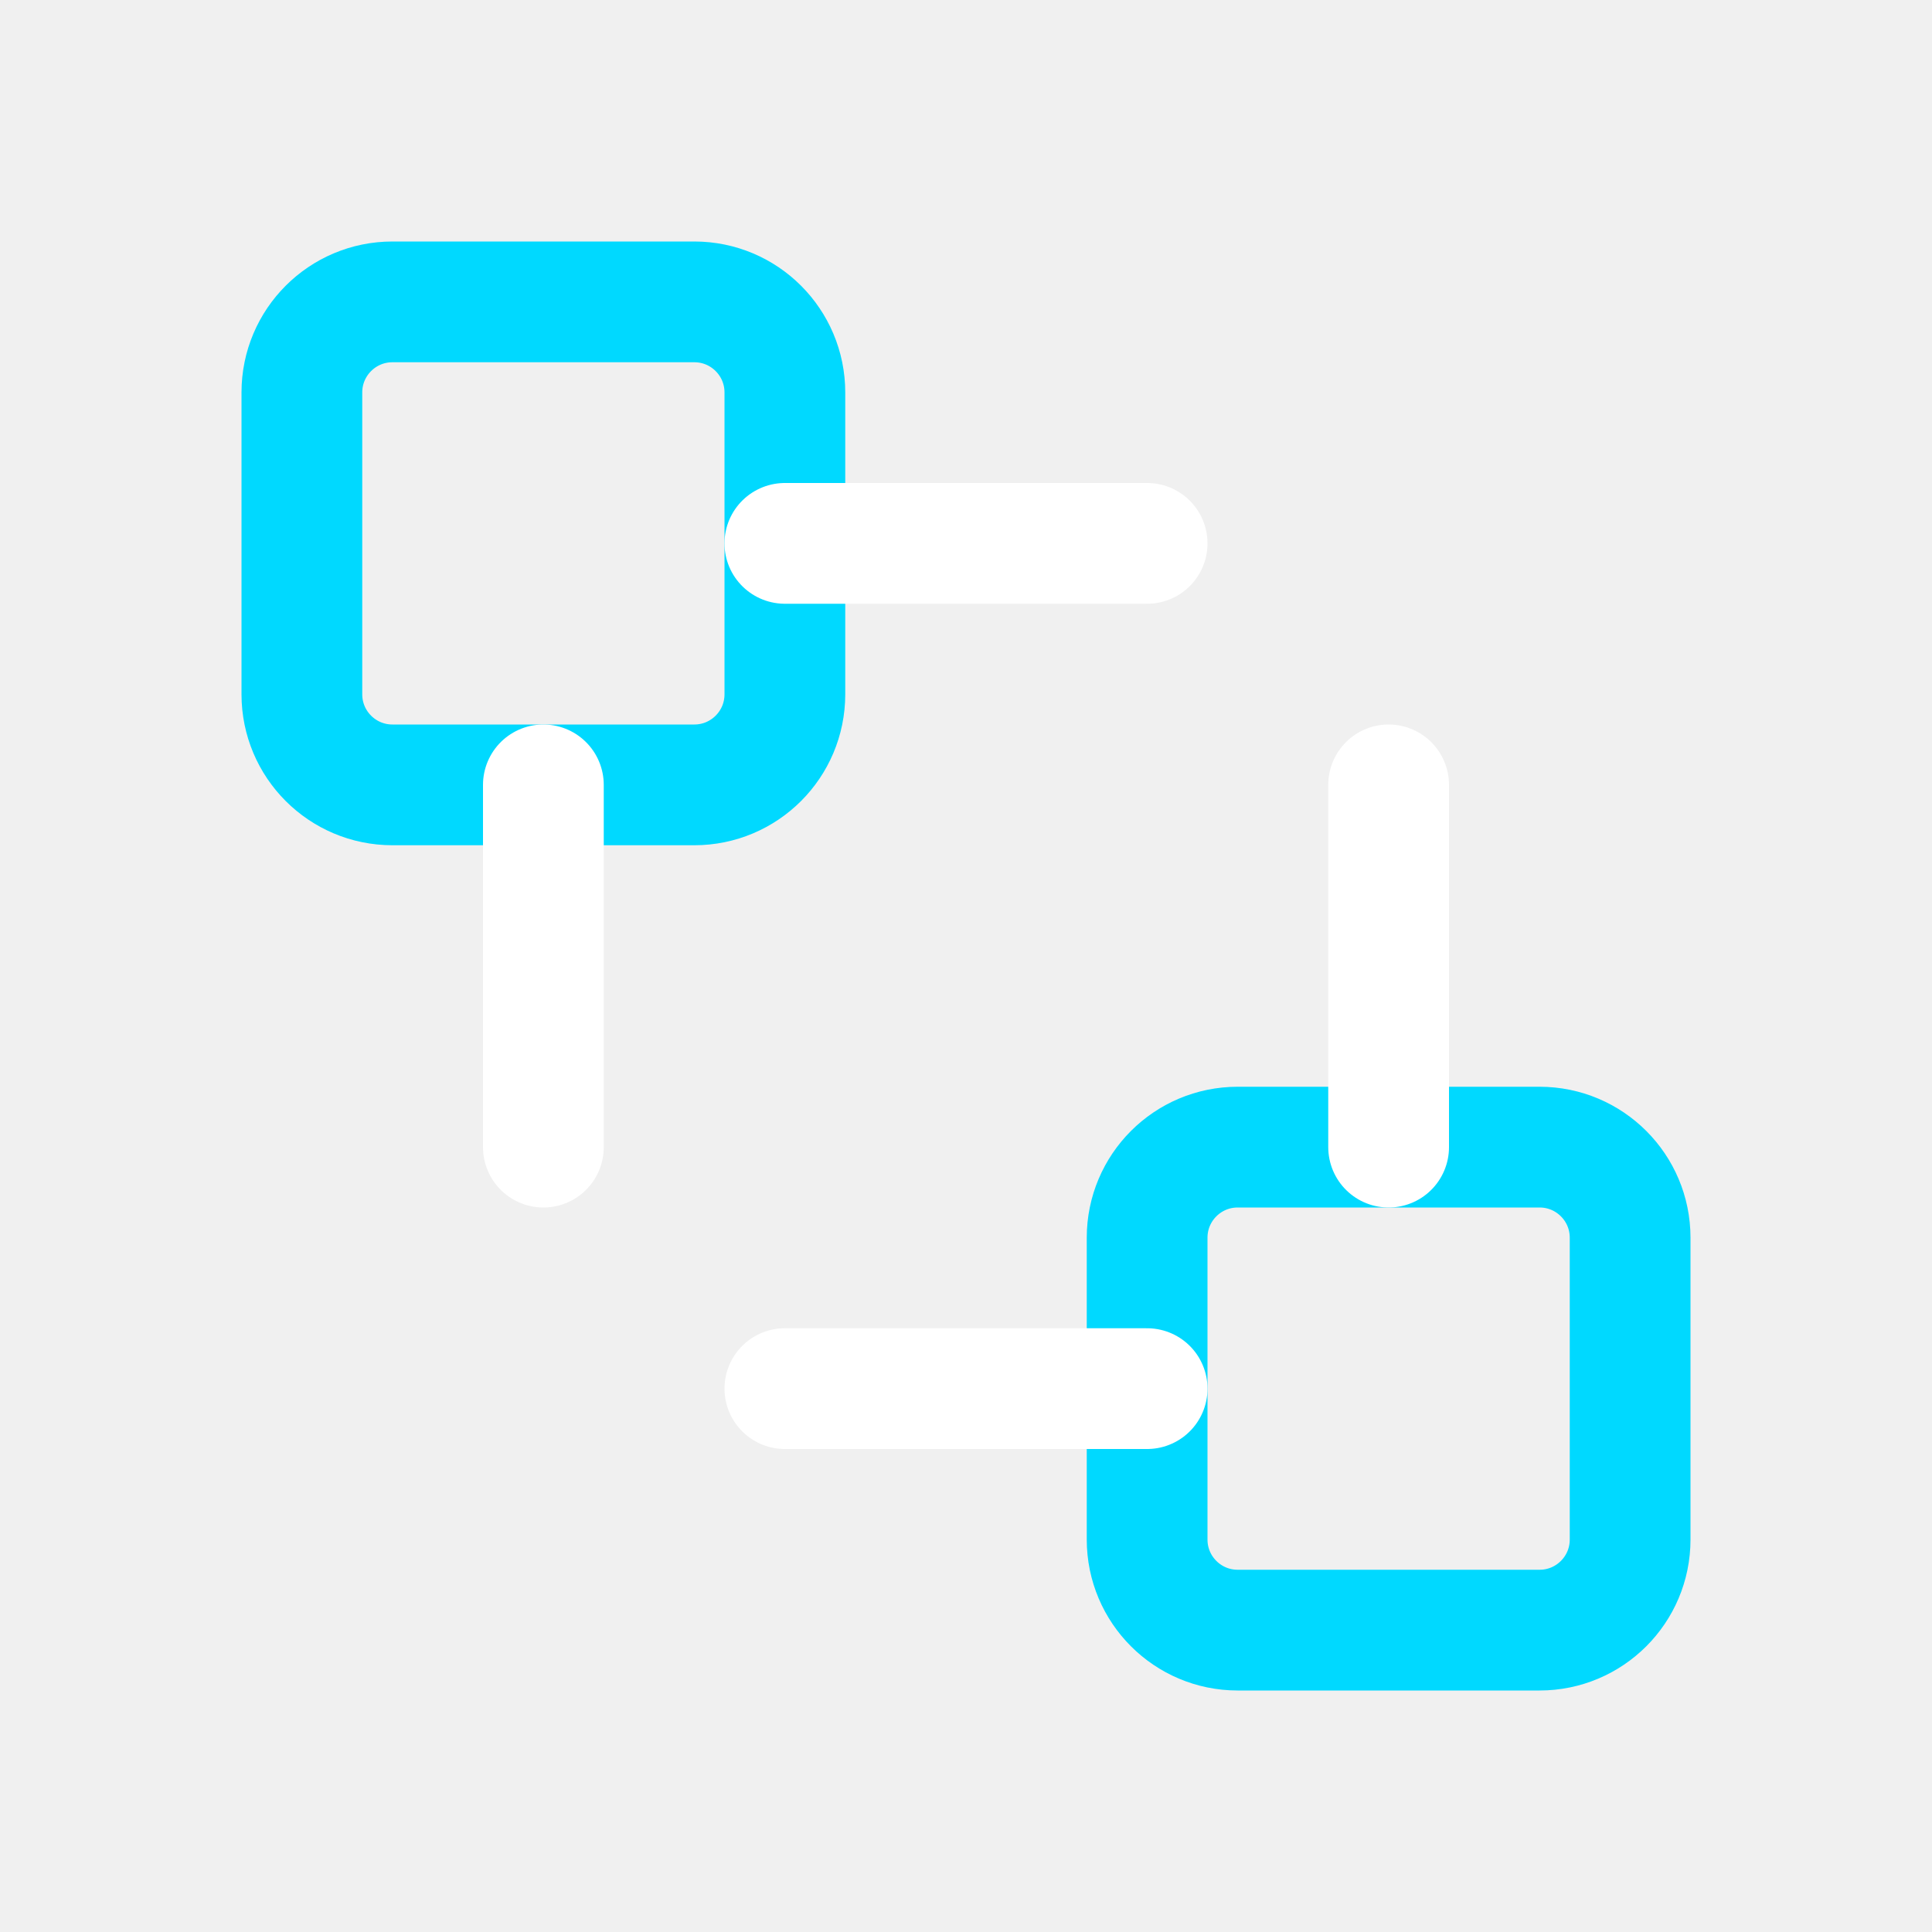
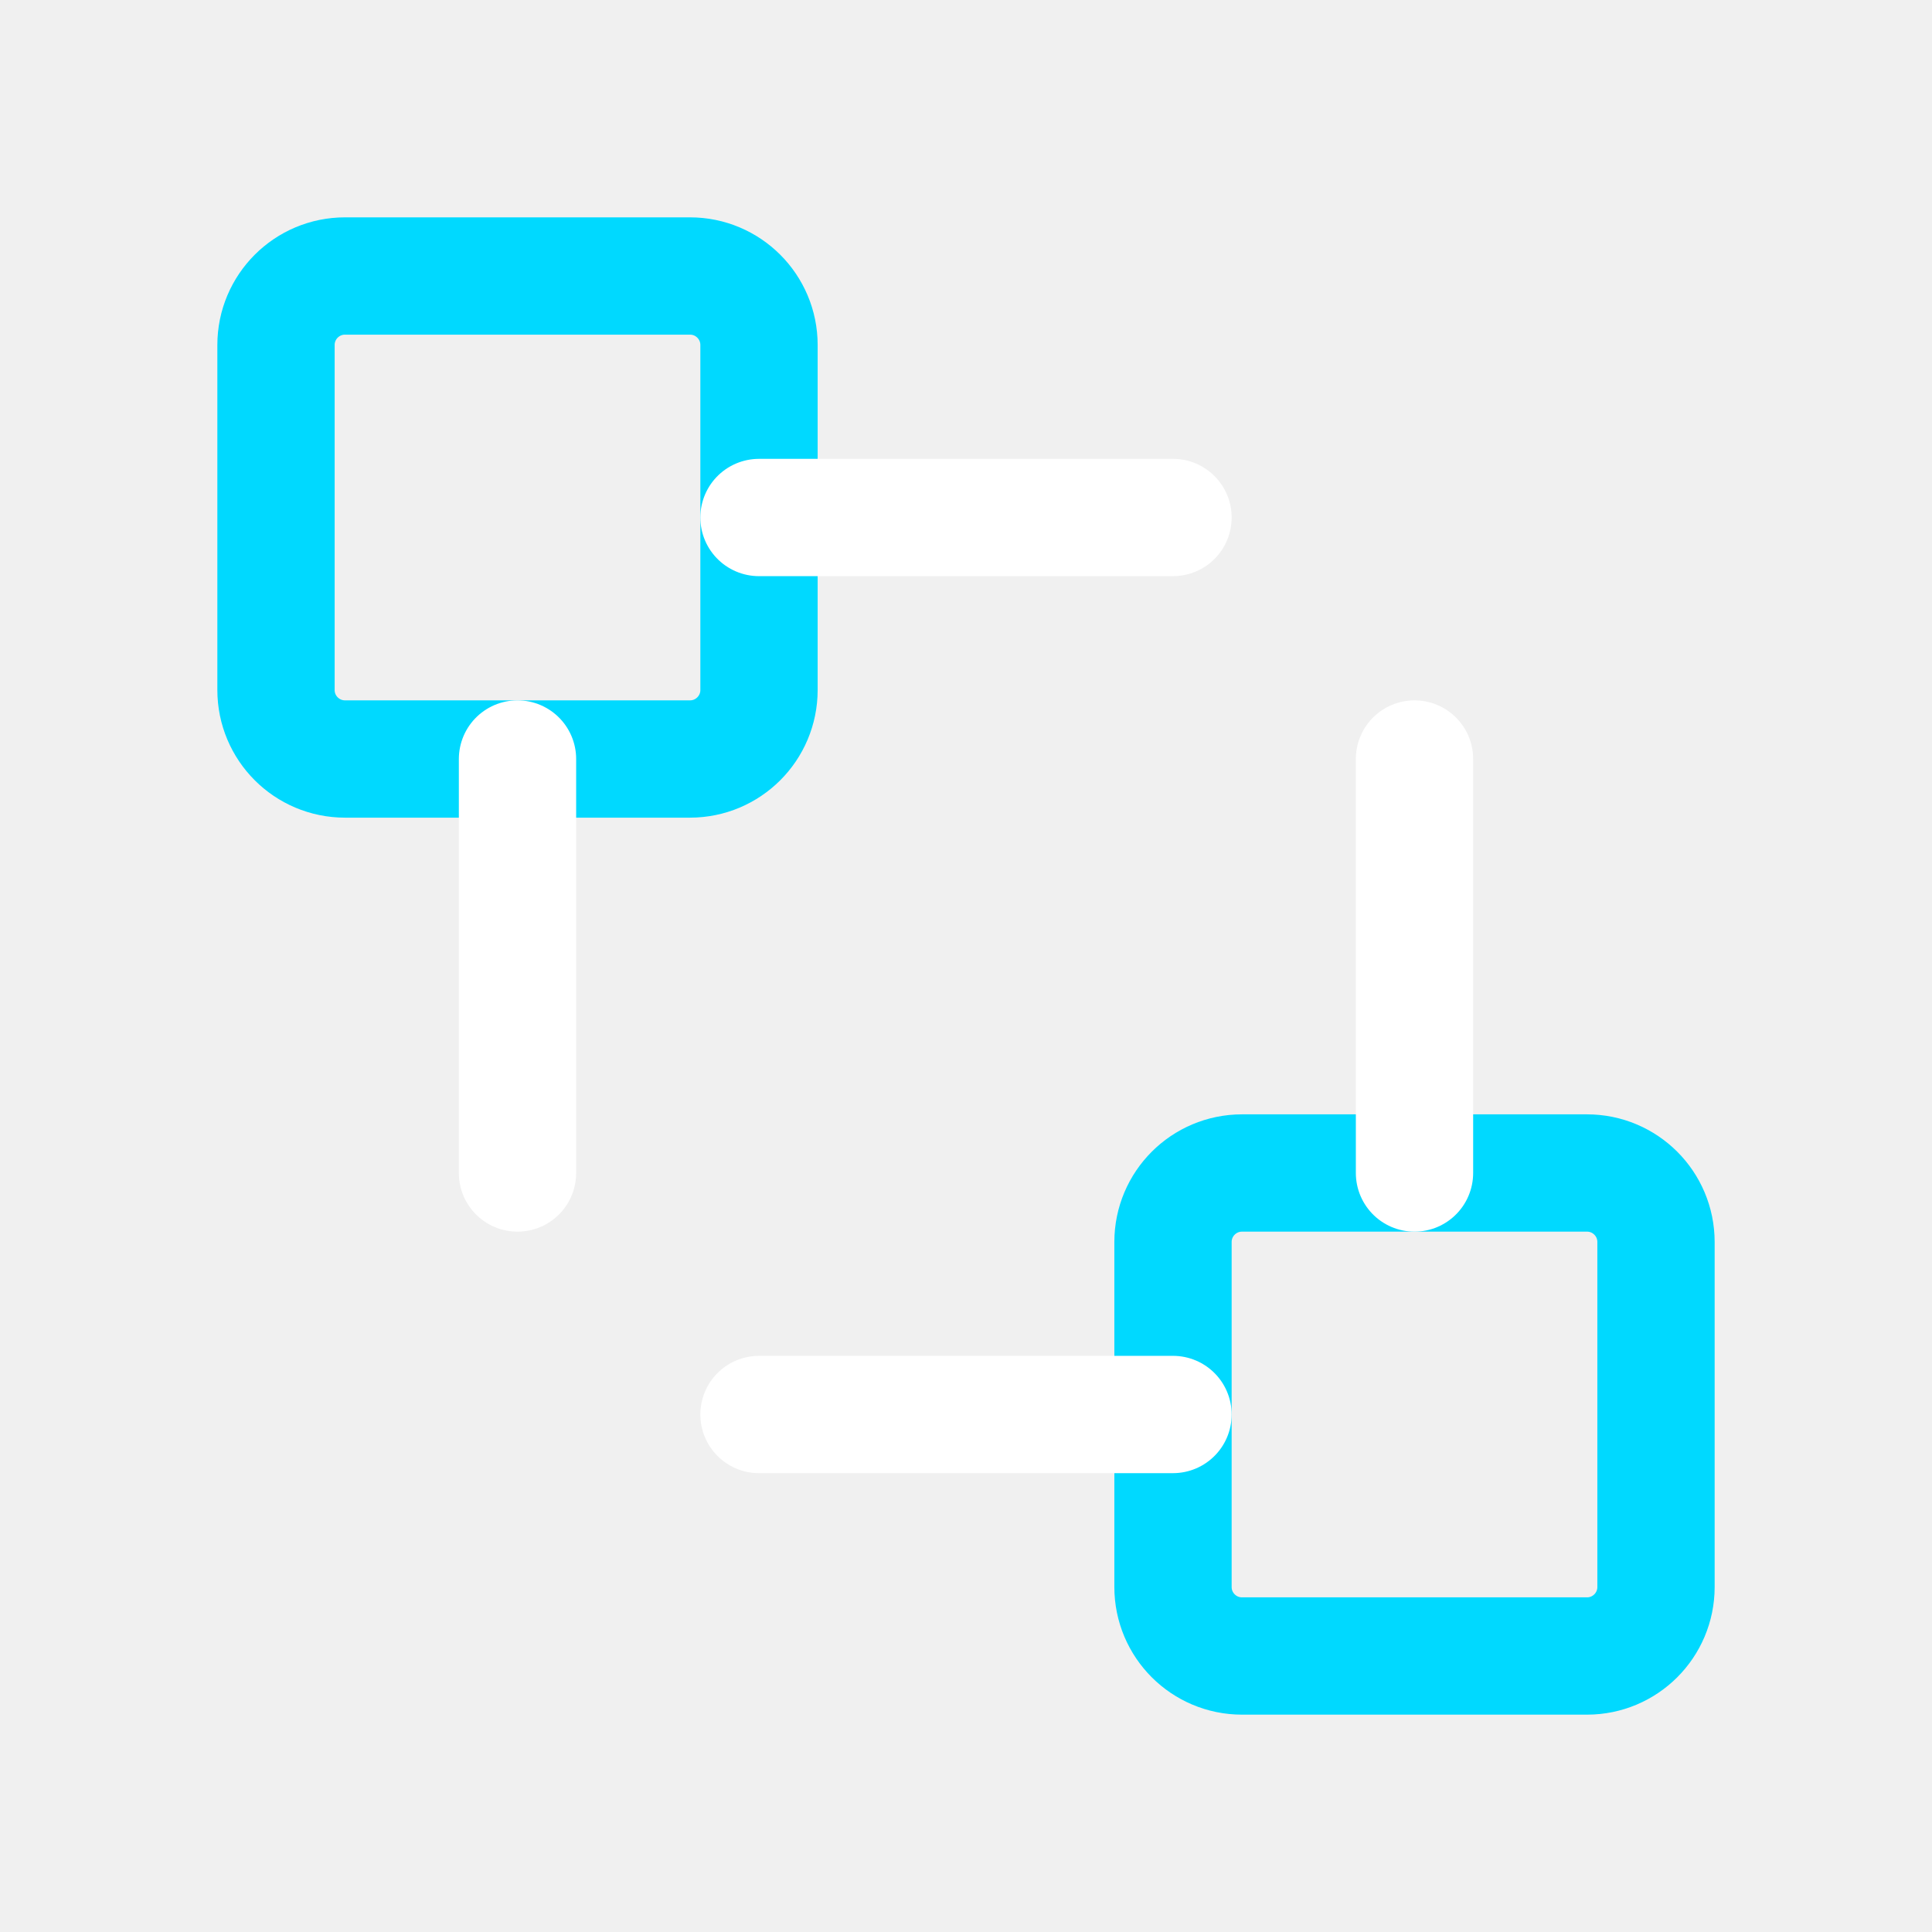
- <svg xmlns="http://www.w3.org/2000/svg" width="32" height="32" viewBox="0 0 32 32" fill="none">
-   <rect x="5" y="5" width="8" height="8" rx="1.5" stroke="#00D9FF" stroke-width="2" />
-   <rect x="19" y="19" width="8" height="8" rx="1.5" stroke="#00D9FF" stroke-width="2" />
-   <path d="M13 9h6M23 19v-6M19 23h-6M9 13v6" stroke="#fff" stroke-width="2" stroke-linecap="round" />
+ <svg xmlns="http://www.w3.org/2000/svg" width="28" height="28" viewBox="0 0 28 28" fill="none">
+   <rect x="4" y="4" width="7" height="7" rx="1" stroke="#00D9FF" stroke-width="1.7" />
+   <rect x="17" y="17" width="7" height="7" rx="1" stroke="#00D9FF" stroke-width="1.7" />
+   <path d="M11 7.5h6M20.5 17v-6M17 20.5h-6M7.5 11v6" stroke="#fff" stroke-width="1.7" stroke-linecap="round" />
</svg>
